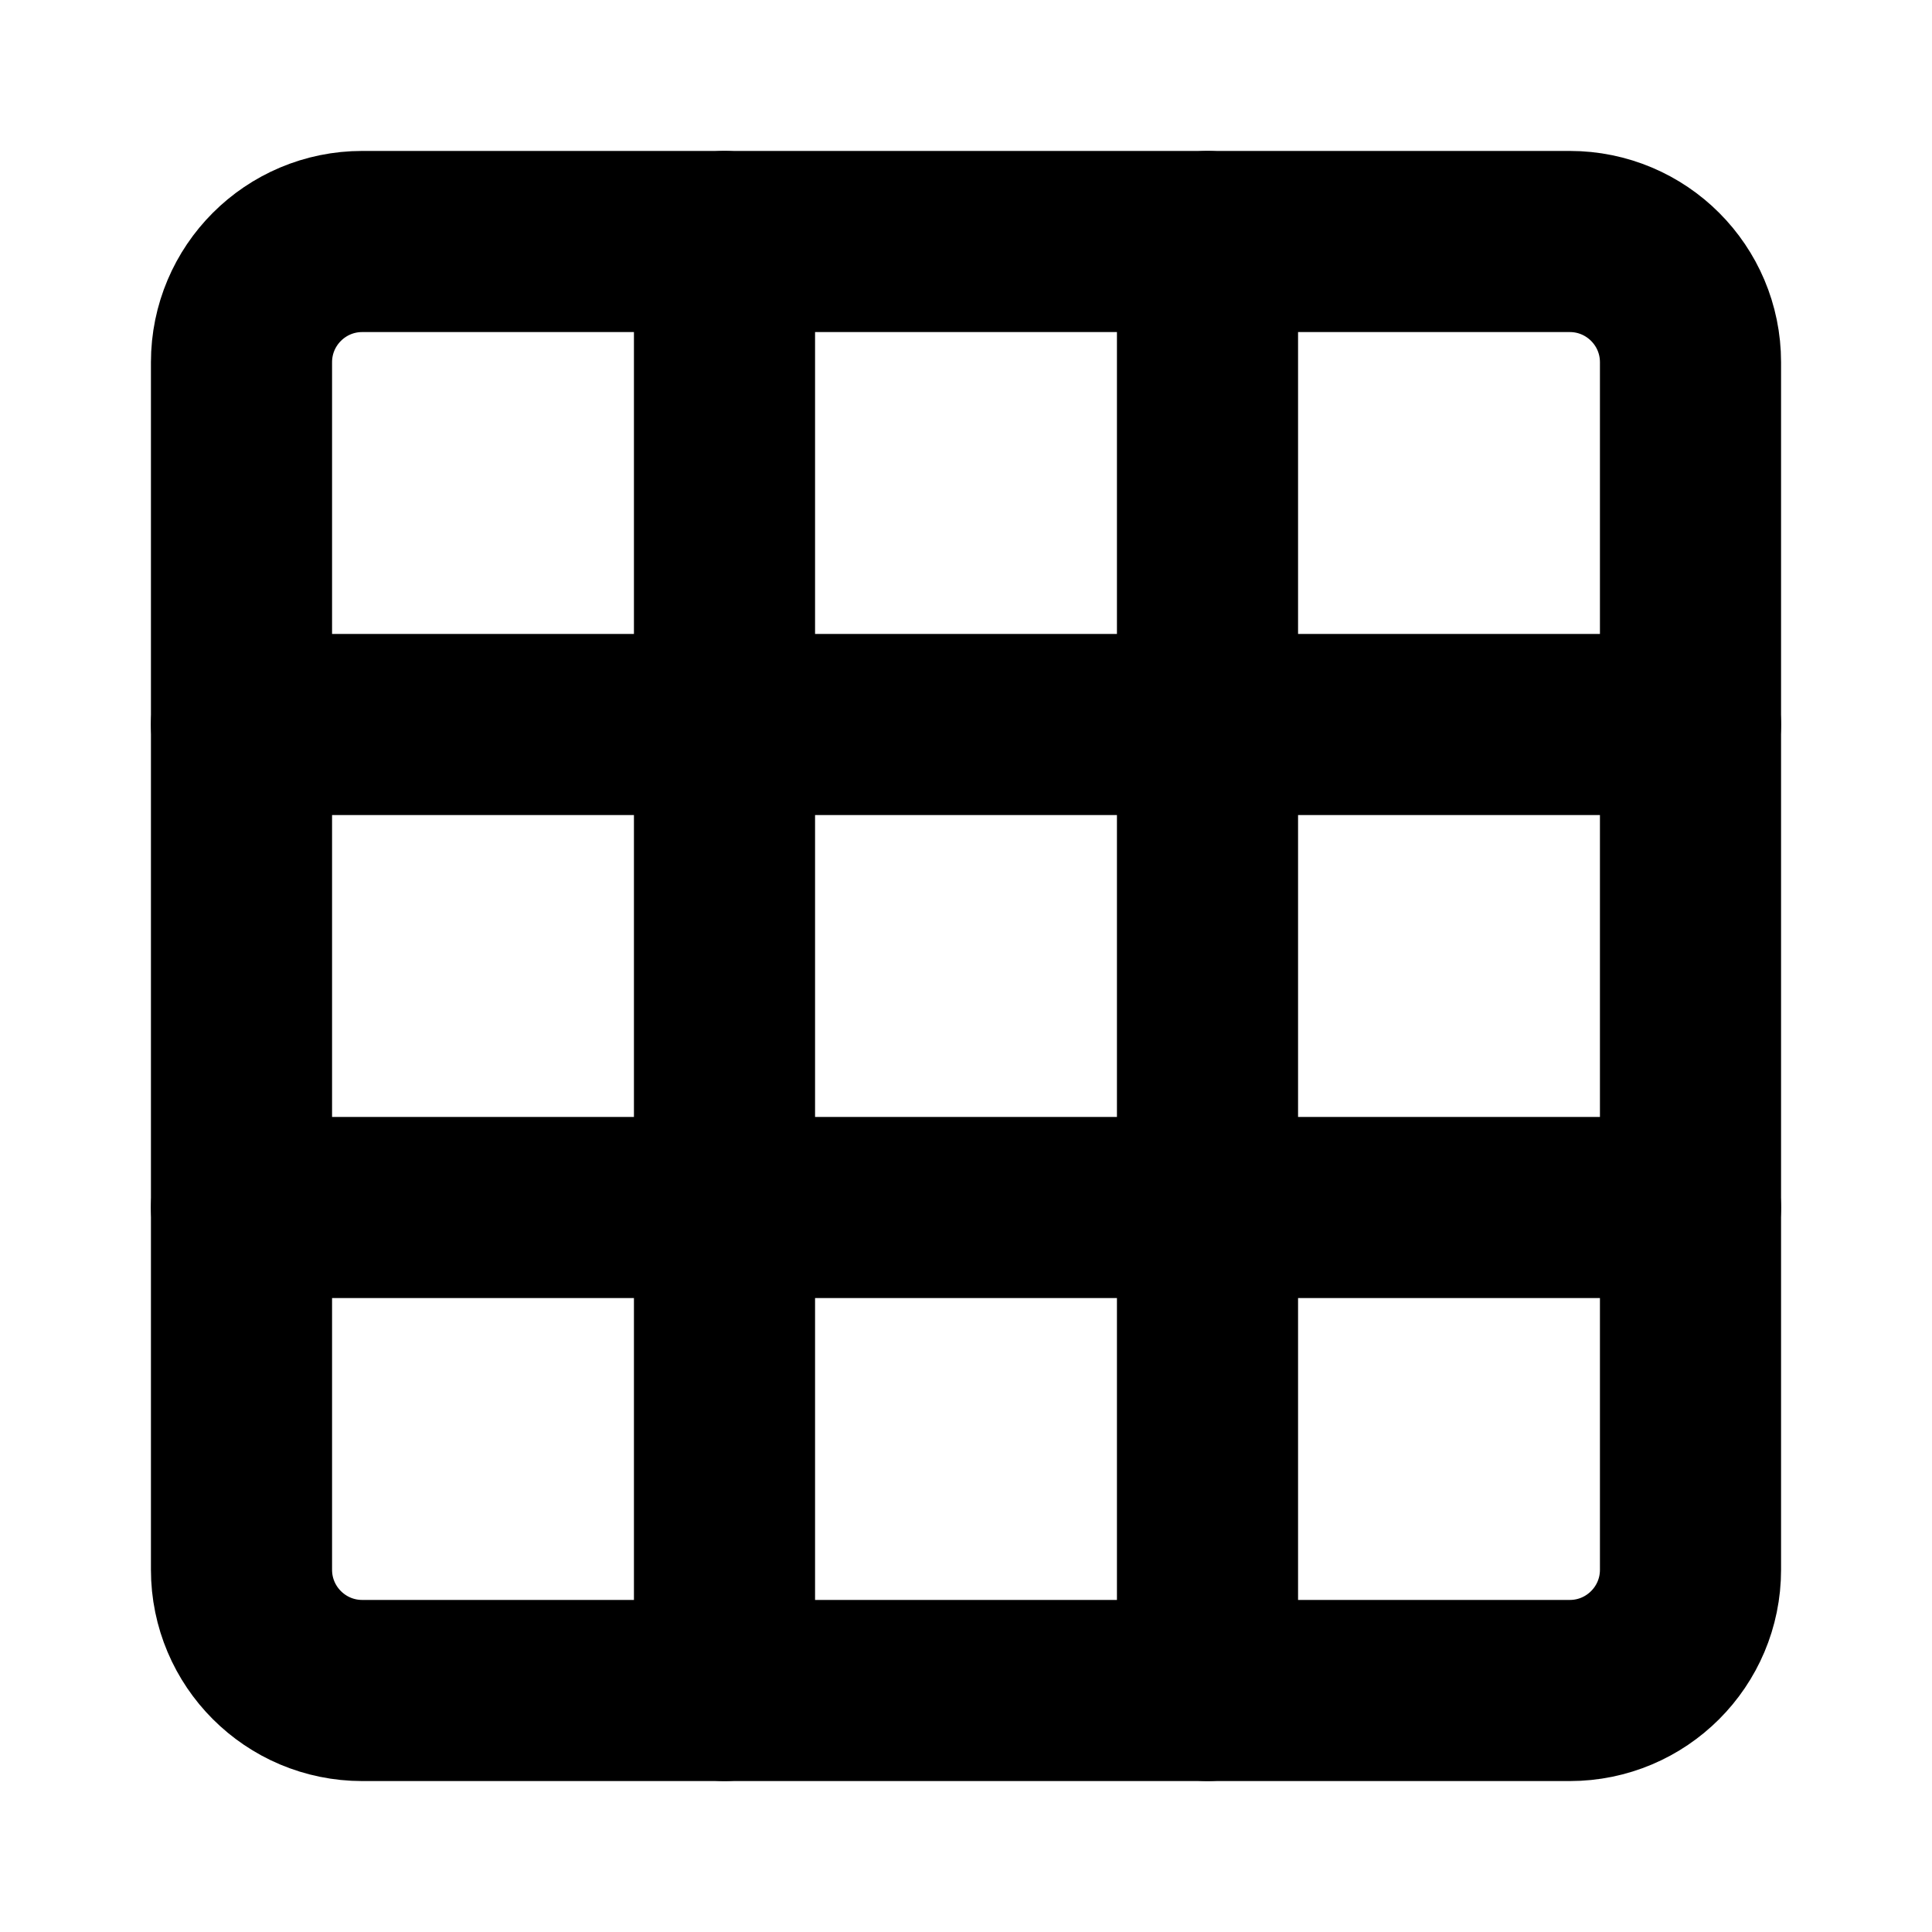
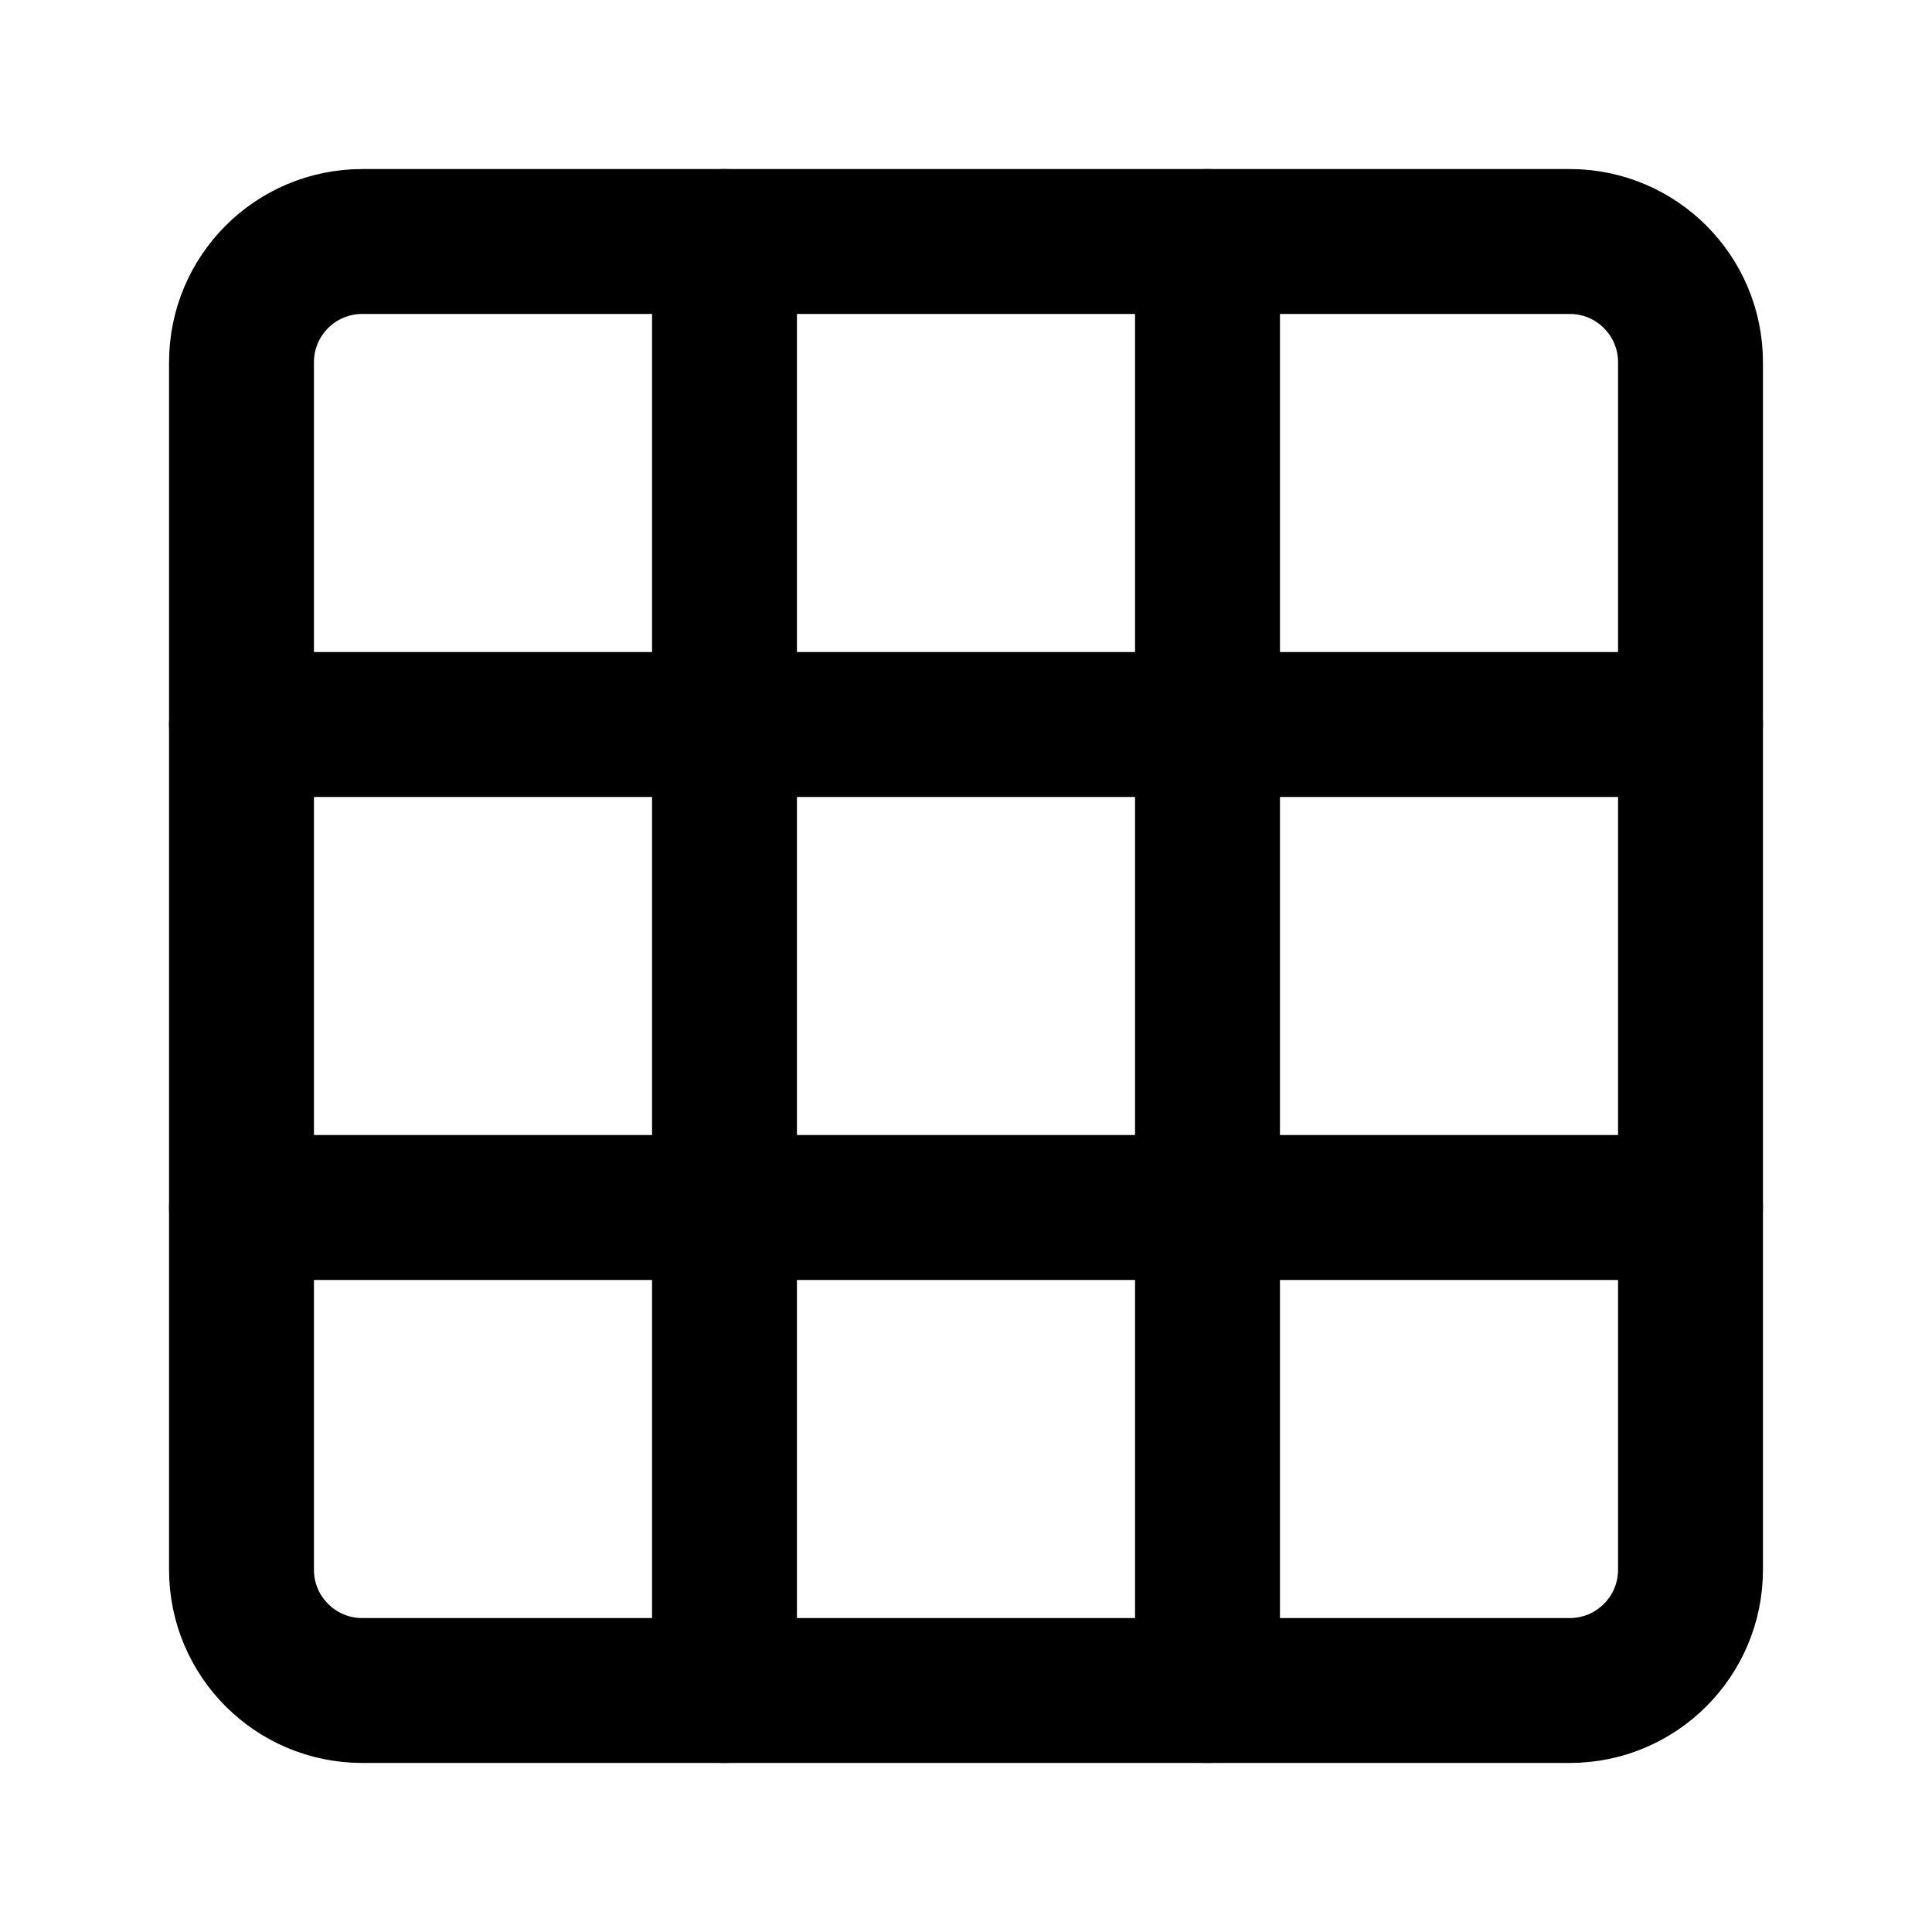
- <svg xmlns="http://www.w3.org/2000/svg" viewBox="0 0 16 16" fill="none" stroke="currentColor" stroke-width="1.5" stroke-linecap="round" stroke-linejoin="round">
+ <svg xmlns="http://www.w3.org/2000/svg" viewBox="0 0 16 16" fill="none" stroke="currentColor" stroke-width="1.2" stroke-linecap="round" stroke-linejoin="round">
  <rect x="2" y="2" width="12" height="12" rx="1" />
  <path d="M2 6h12" />
  <path d="M2 10h12" />
  <path d="M6 2v12" />
  <path d="M10 2v12" />
</svg>
